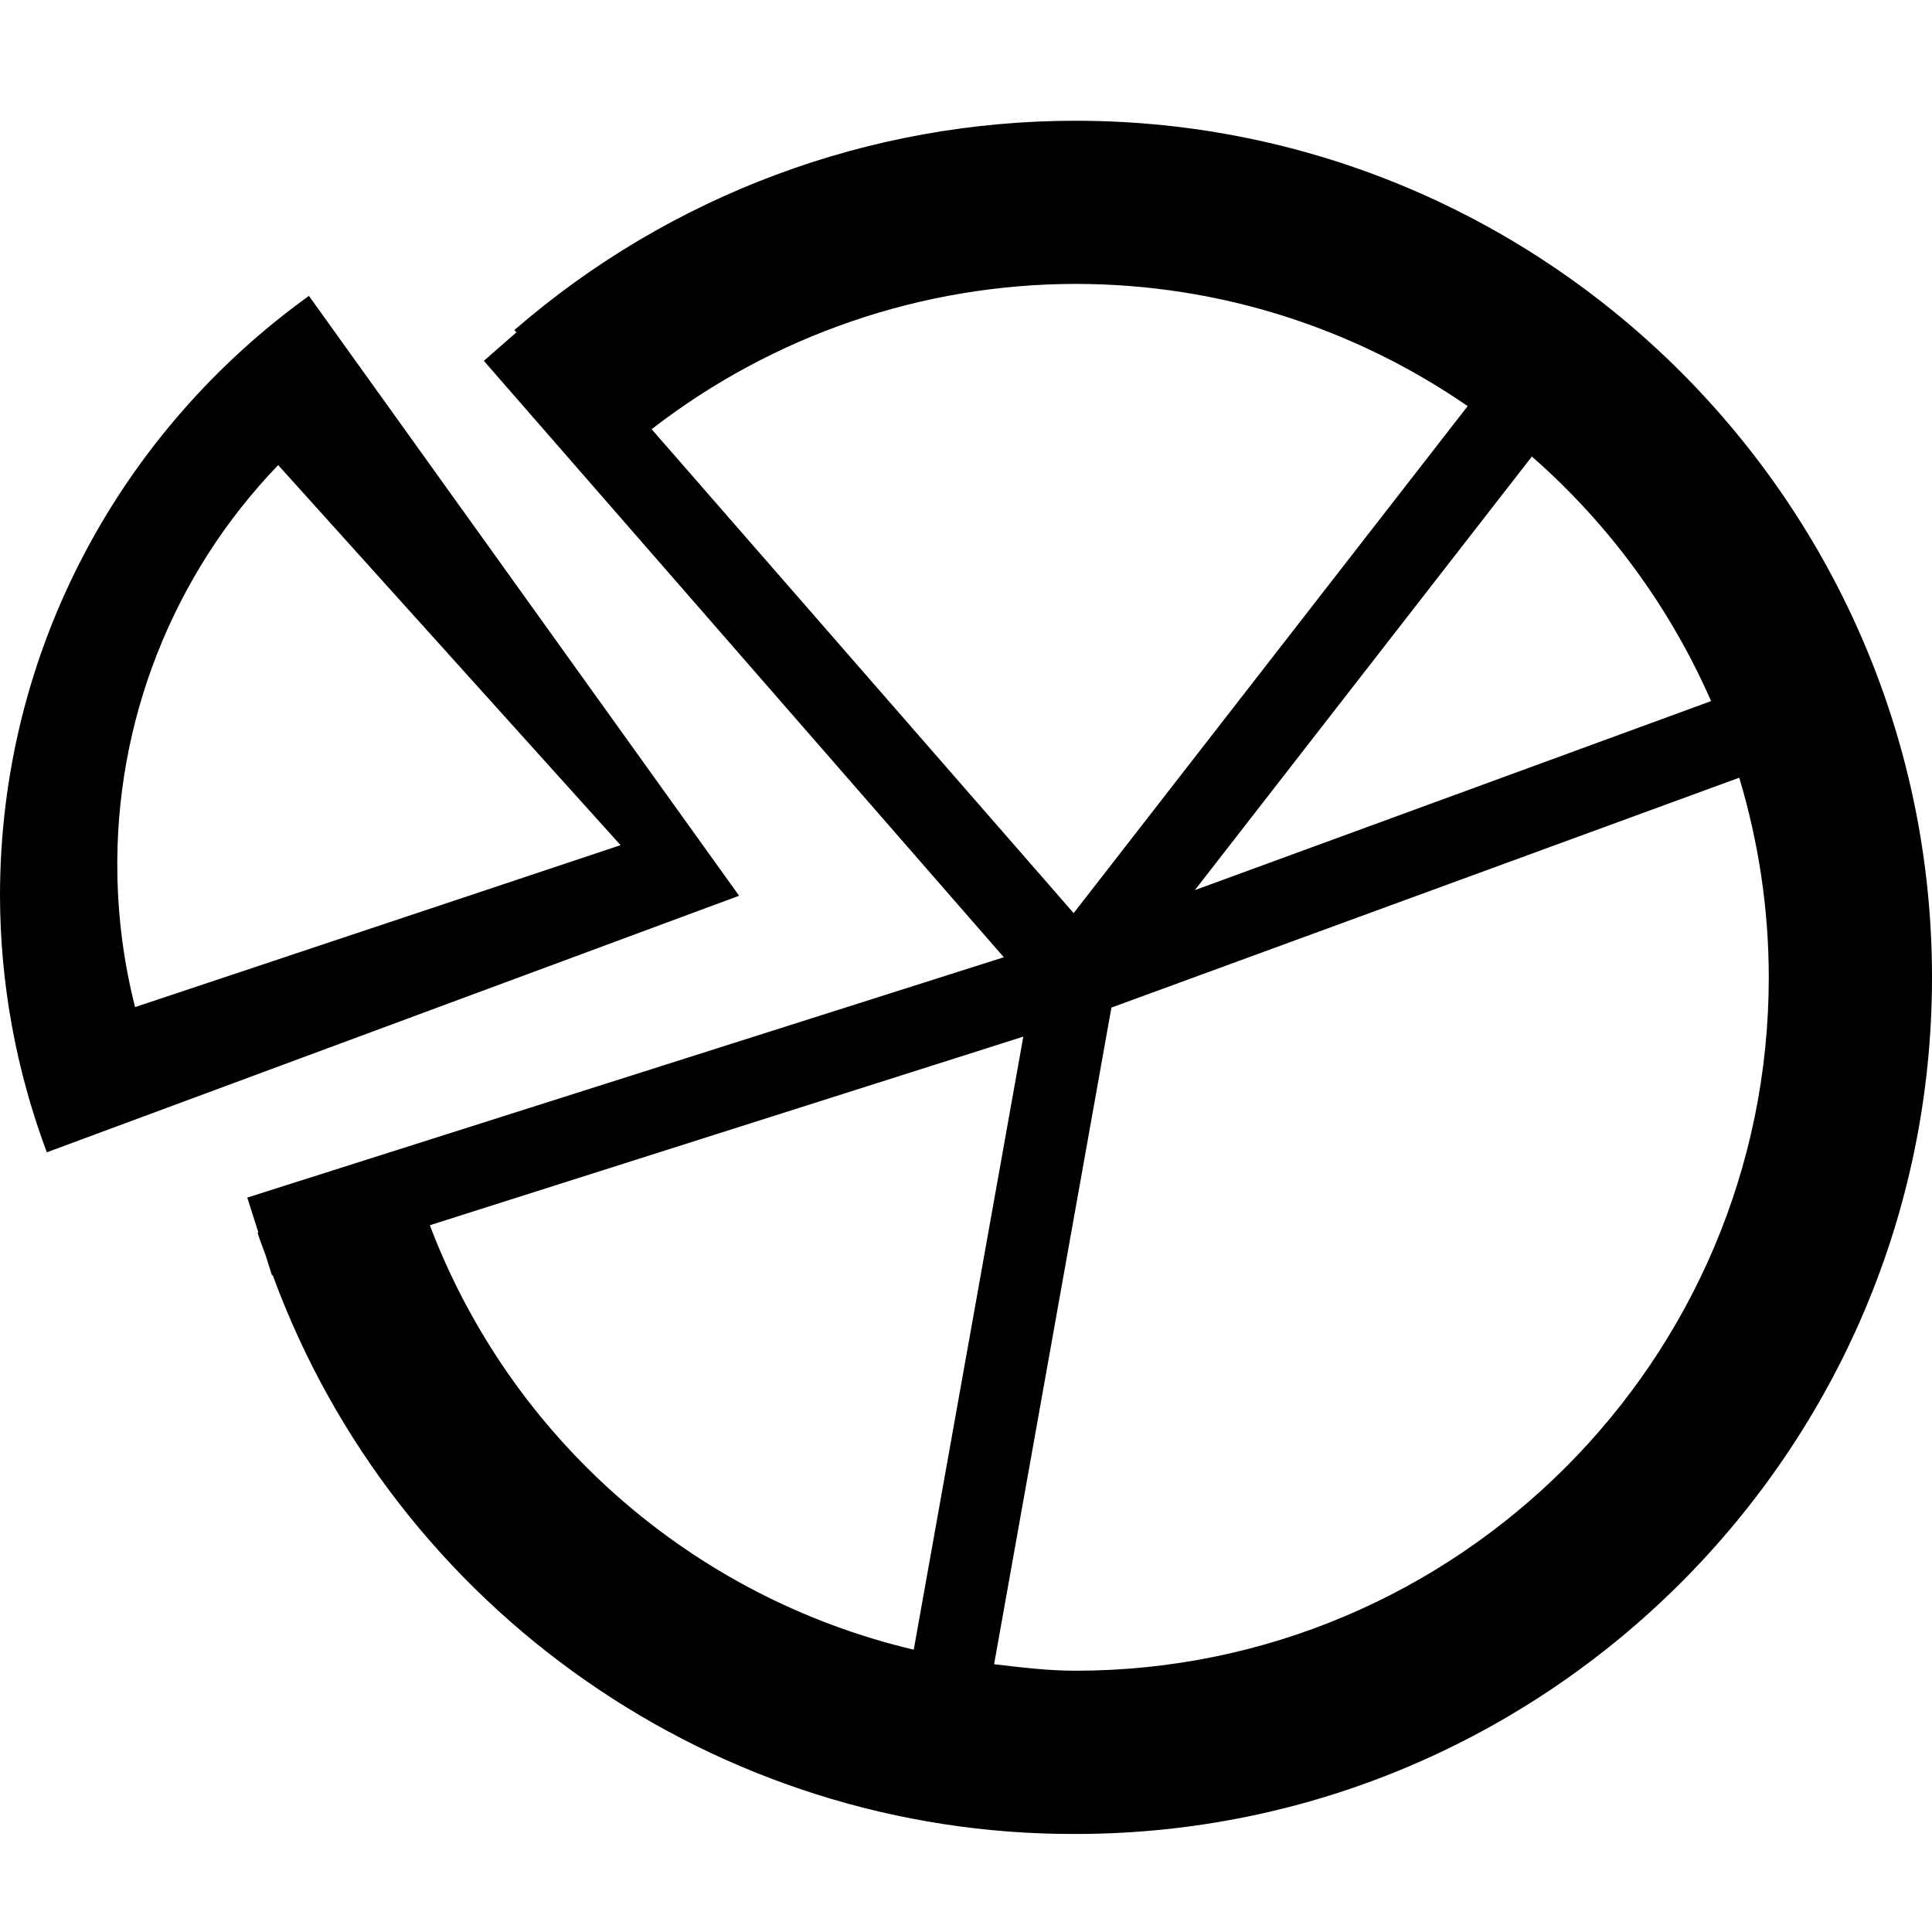
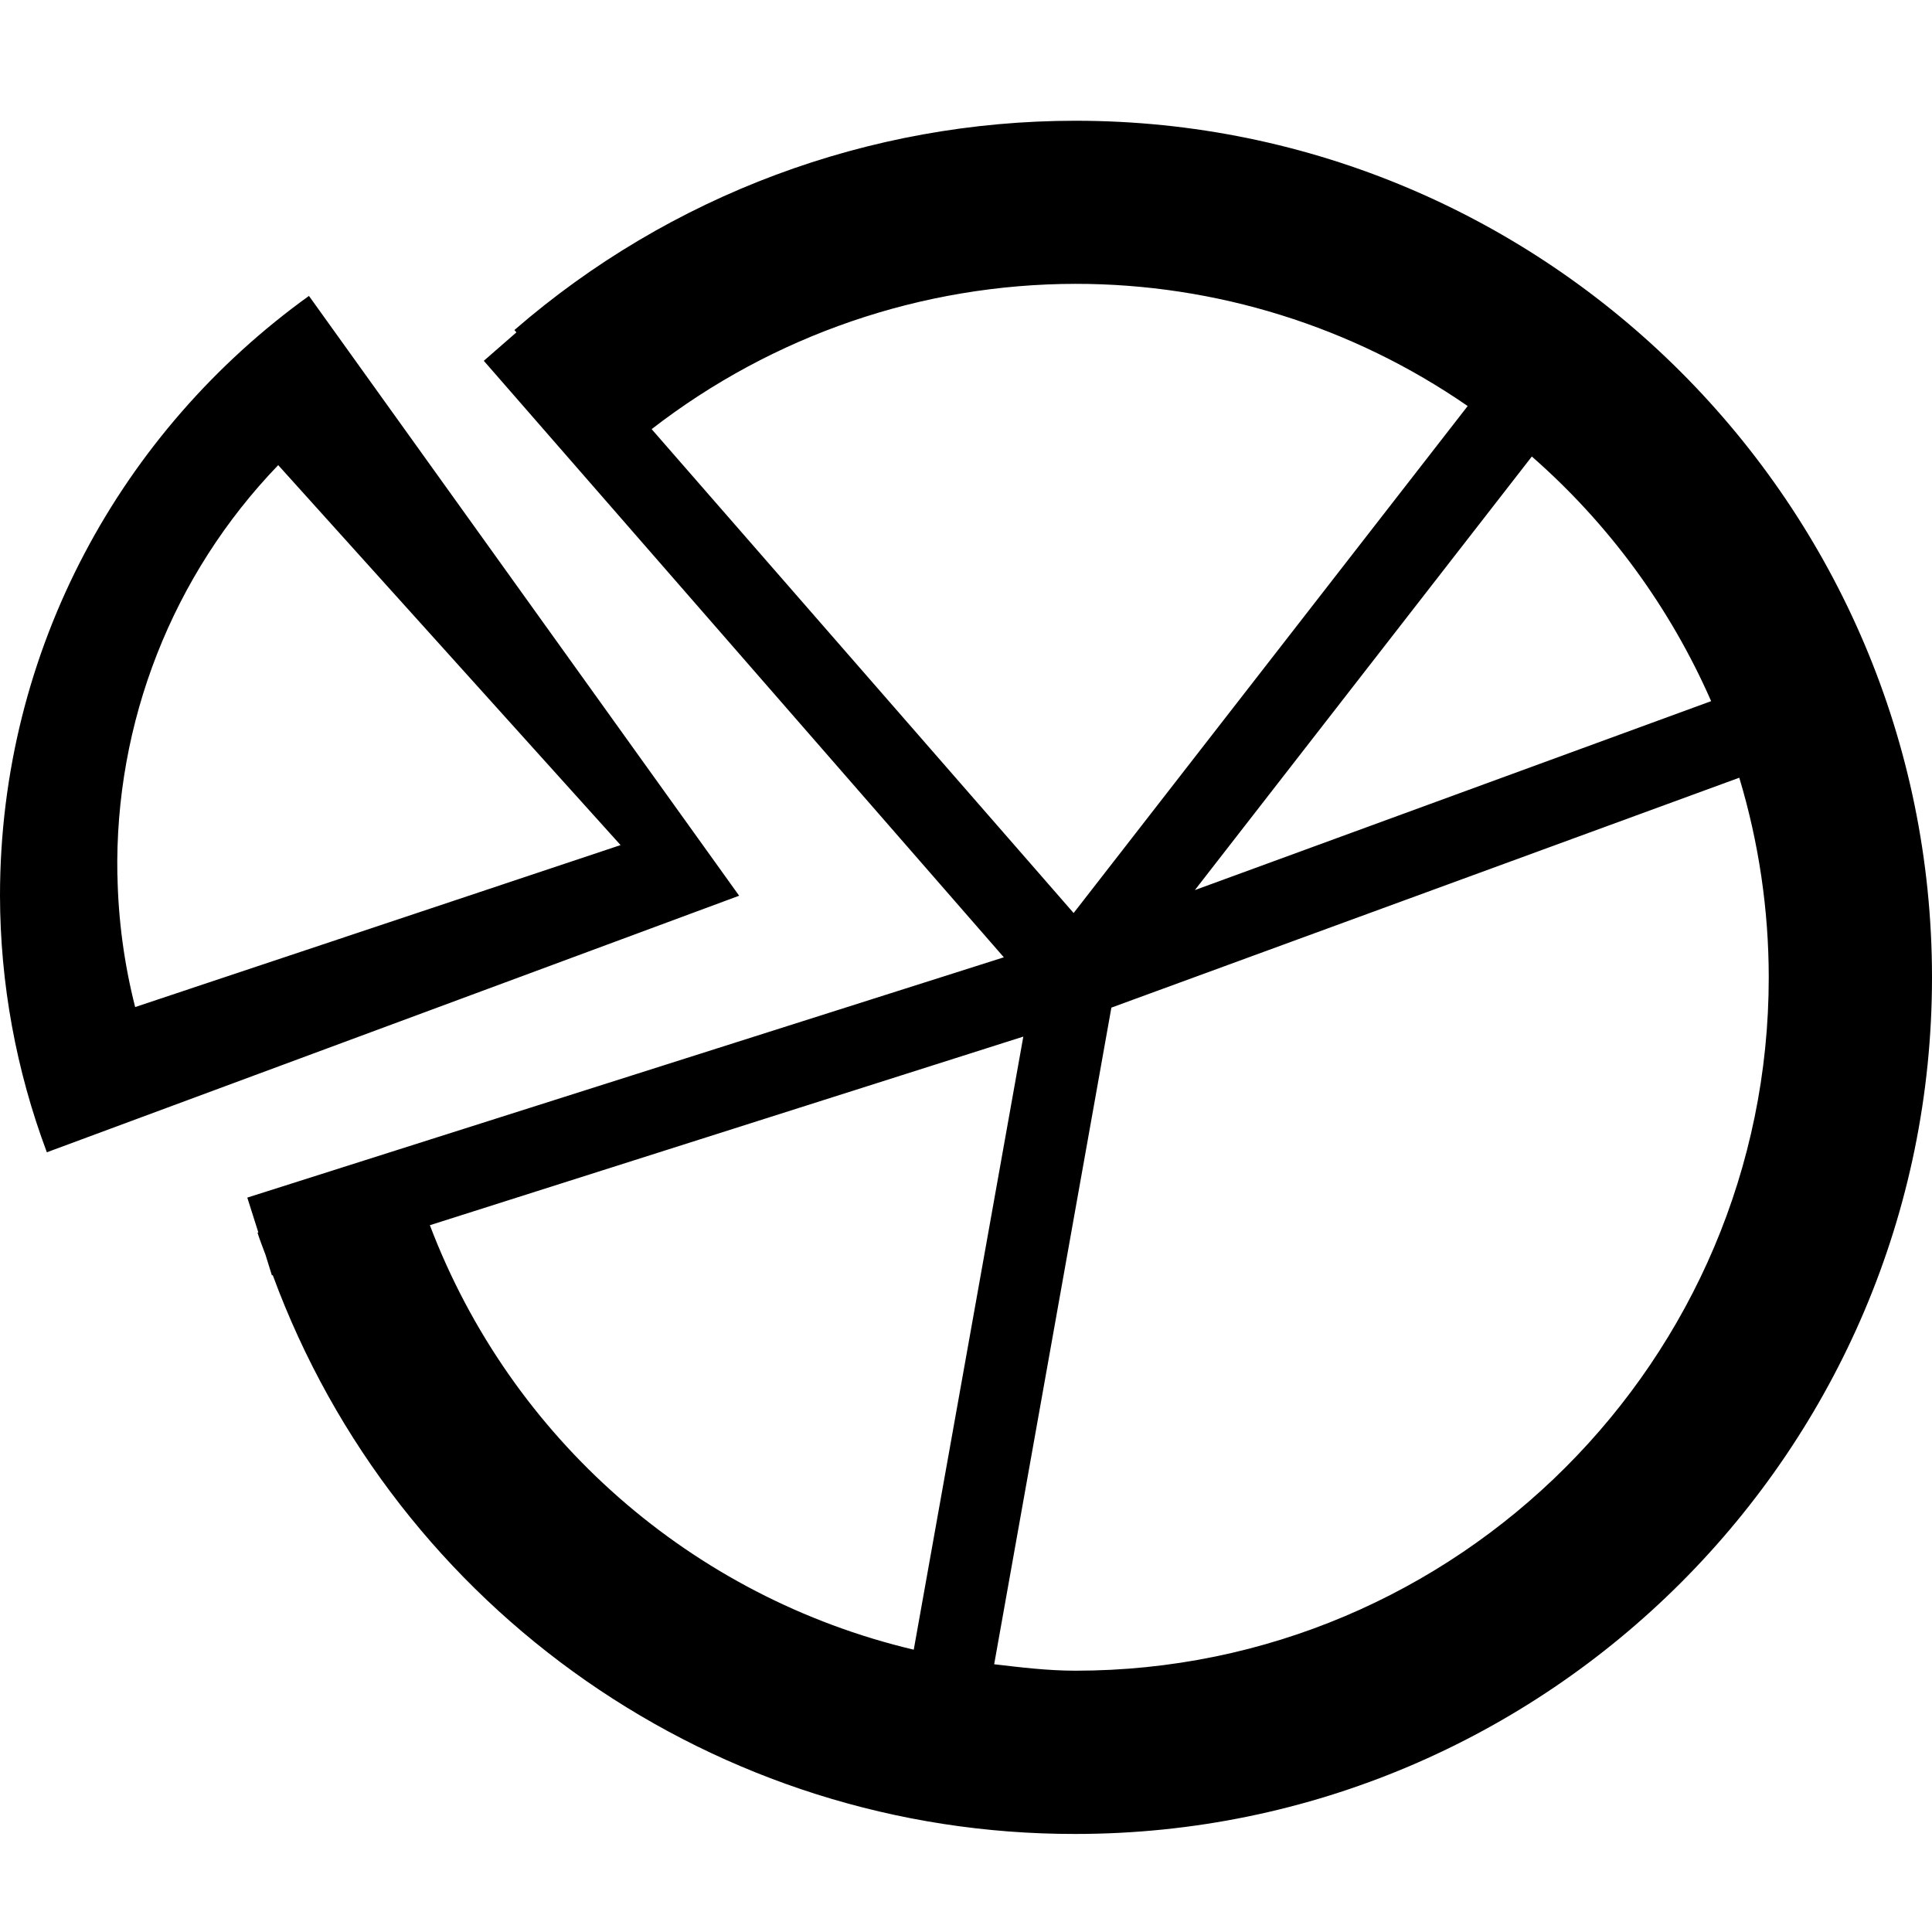
- <svg xmlns="http://www.w3.org/2000/svg" width="100%" height="100%" viewBox="0 0 24 24" version="1.1" xml:space="preserve" style="fill-rule:evenodd;clip-rule:evenodd;stroke-linejoin:round;stroke-miterlimit:2;">
-   <g transform="matrix(1.01339,0,0,1.01339,-0.130727,-0.0200777)">
-     <path d="M3.916,3.647C1.627,5.293 0.129,7.972 0.129,11C0.131,12.074 0.326,13.139 0.703,14.145L9.189,11L3.916,3.647ZM1.568,10.748C1.532,8.878 2.242,7.068 3.539,5.721L7.736,10.38L1.785,12.365C1.65,11.836 1.578,11.294 1.568,10.748ZM13.312,1.5C10.784,1.5 8.342,2.411 6.434,4.066L6.459,4.094L6.06,4.443L12.434,11.754L3.16,14.7L3.296,15.127L3.286,15.13C3.314,15.223 3.351,15.311 3.383,15.401L3.463,15.654L3.472,15.651C4.981,19.767 8.928,22.515 13.312,22.501C19.102,22.501 23.812,17.79 23.812,12.001C23.812,6.212 19.102,1.5 13.312,1.5ZM21.104,8.614L14.776,10.931L18.907,5.616C19.85,6.442 20.601,7.466 21.104,8.614ZM8.117,5.281C9.604,4.129 11.431,3.502 13.312,3.5C15.096,3.5 16.751,4.055 18.12,4.998L13.29,11.213L8.117,5.281ZM5.398,15.039L12.673,12.727L11.33,20.242C8.614,19.601 6.388,17.648 5.398,15.039ZM13.312,20.5C12.973,20.5 12.645,20.459 12.315,20.42L13.753,12.371L21.449,9.553C21.682,10.329 21.811,11.15 21.811,12C21.812,16.688 17.998,20.5 13.312,20.5Z" style="fill-rule:nonzero;" />
-   </g>
+ <svg xmlns="http://www.w3.org/2000/svg" viewBox="0 0 24 24" fill-rule="evenodd" clip-rule="evenodd" stroke-linejoin="round" stroke-miterlimit="2">
+   <path d="M3.838 3.676C1.518 5.344 0 8.059 0 11.127c.002 1.089.2 2.168.582 3.187l8.6-3.187-5.344-7.451zm-2.38 7.196a7.15 7.15 0 011.998-5.094l4.253 4.72-6.03 2.012a7.151 7.151 0 01-.22-1.638zM13.36 1.5c-2.562 0-5.037.923-6.97 2.6l.025.029-.405.353 6.46 7.41-9.398 2.985.137.432-.01.004c.029.094.066.183.099.274l.08.257.01-.004a10.606 10.606 0 009.972 6.942c5.867 0 10.64-4.774 10.64-10.64C24 6.275 19.227 1.5 13.36 1.5zm7.896 7.21l-6.413 2.347 4.186-5.386a8.662 8.662 0 012.227 3.038zM8.095 5.331a8.612 8.612 0 015.265-1.805 8.56 8.56 0 014.872 1.518l-4.895 6.298-5.242-6.011zM5.34 15.22l7.372-2.343-1.361 7.616A8.532 8.532 0 015.34 15.22zm8.02 5.534c-.344 0-.676-.041-1.01-.08l1.456-8.157 7.8-2.856a8.61 8.61 0 01.366 2.48c.001 4.75-3.864 8.613-8.612 8.613z" fill-rule="nonzero" />
</svg>
